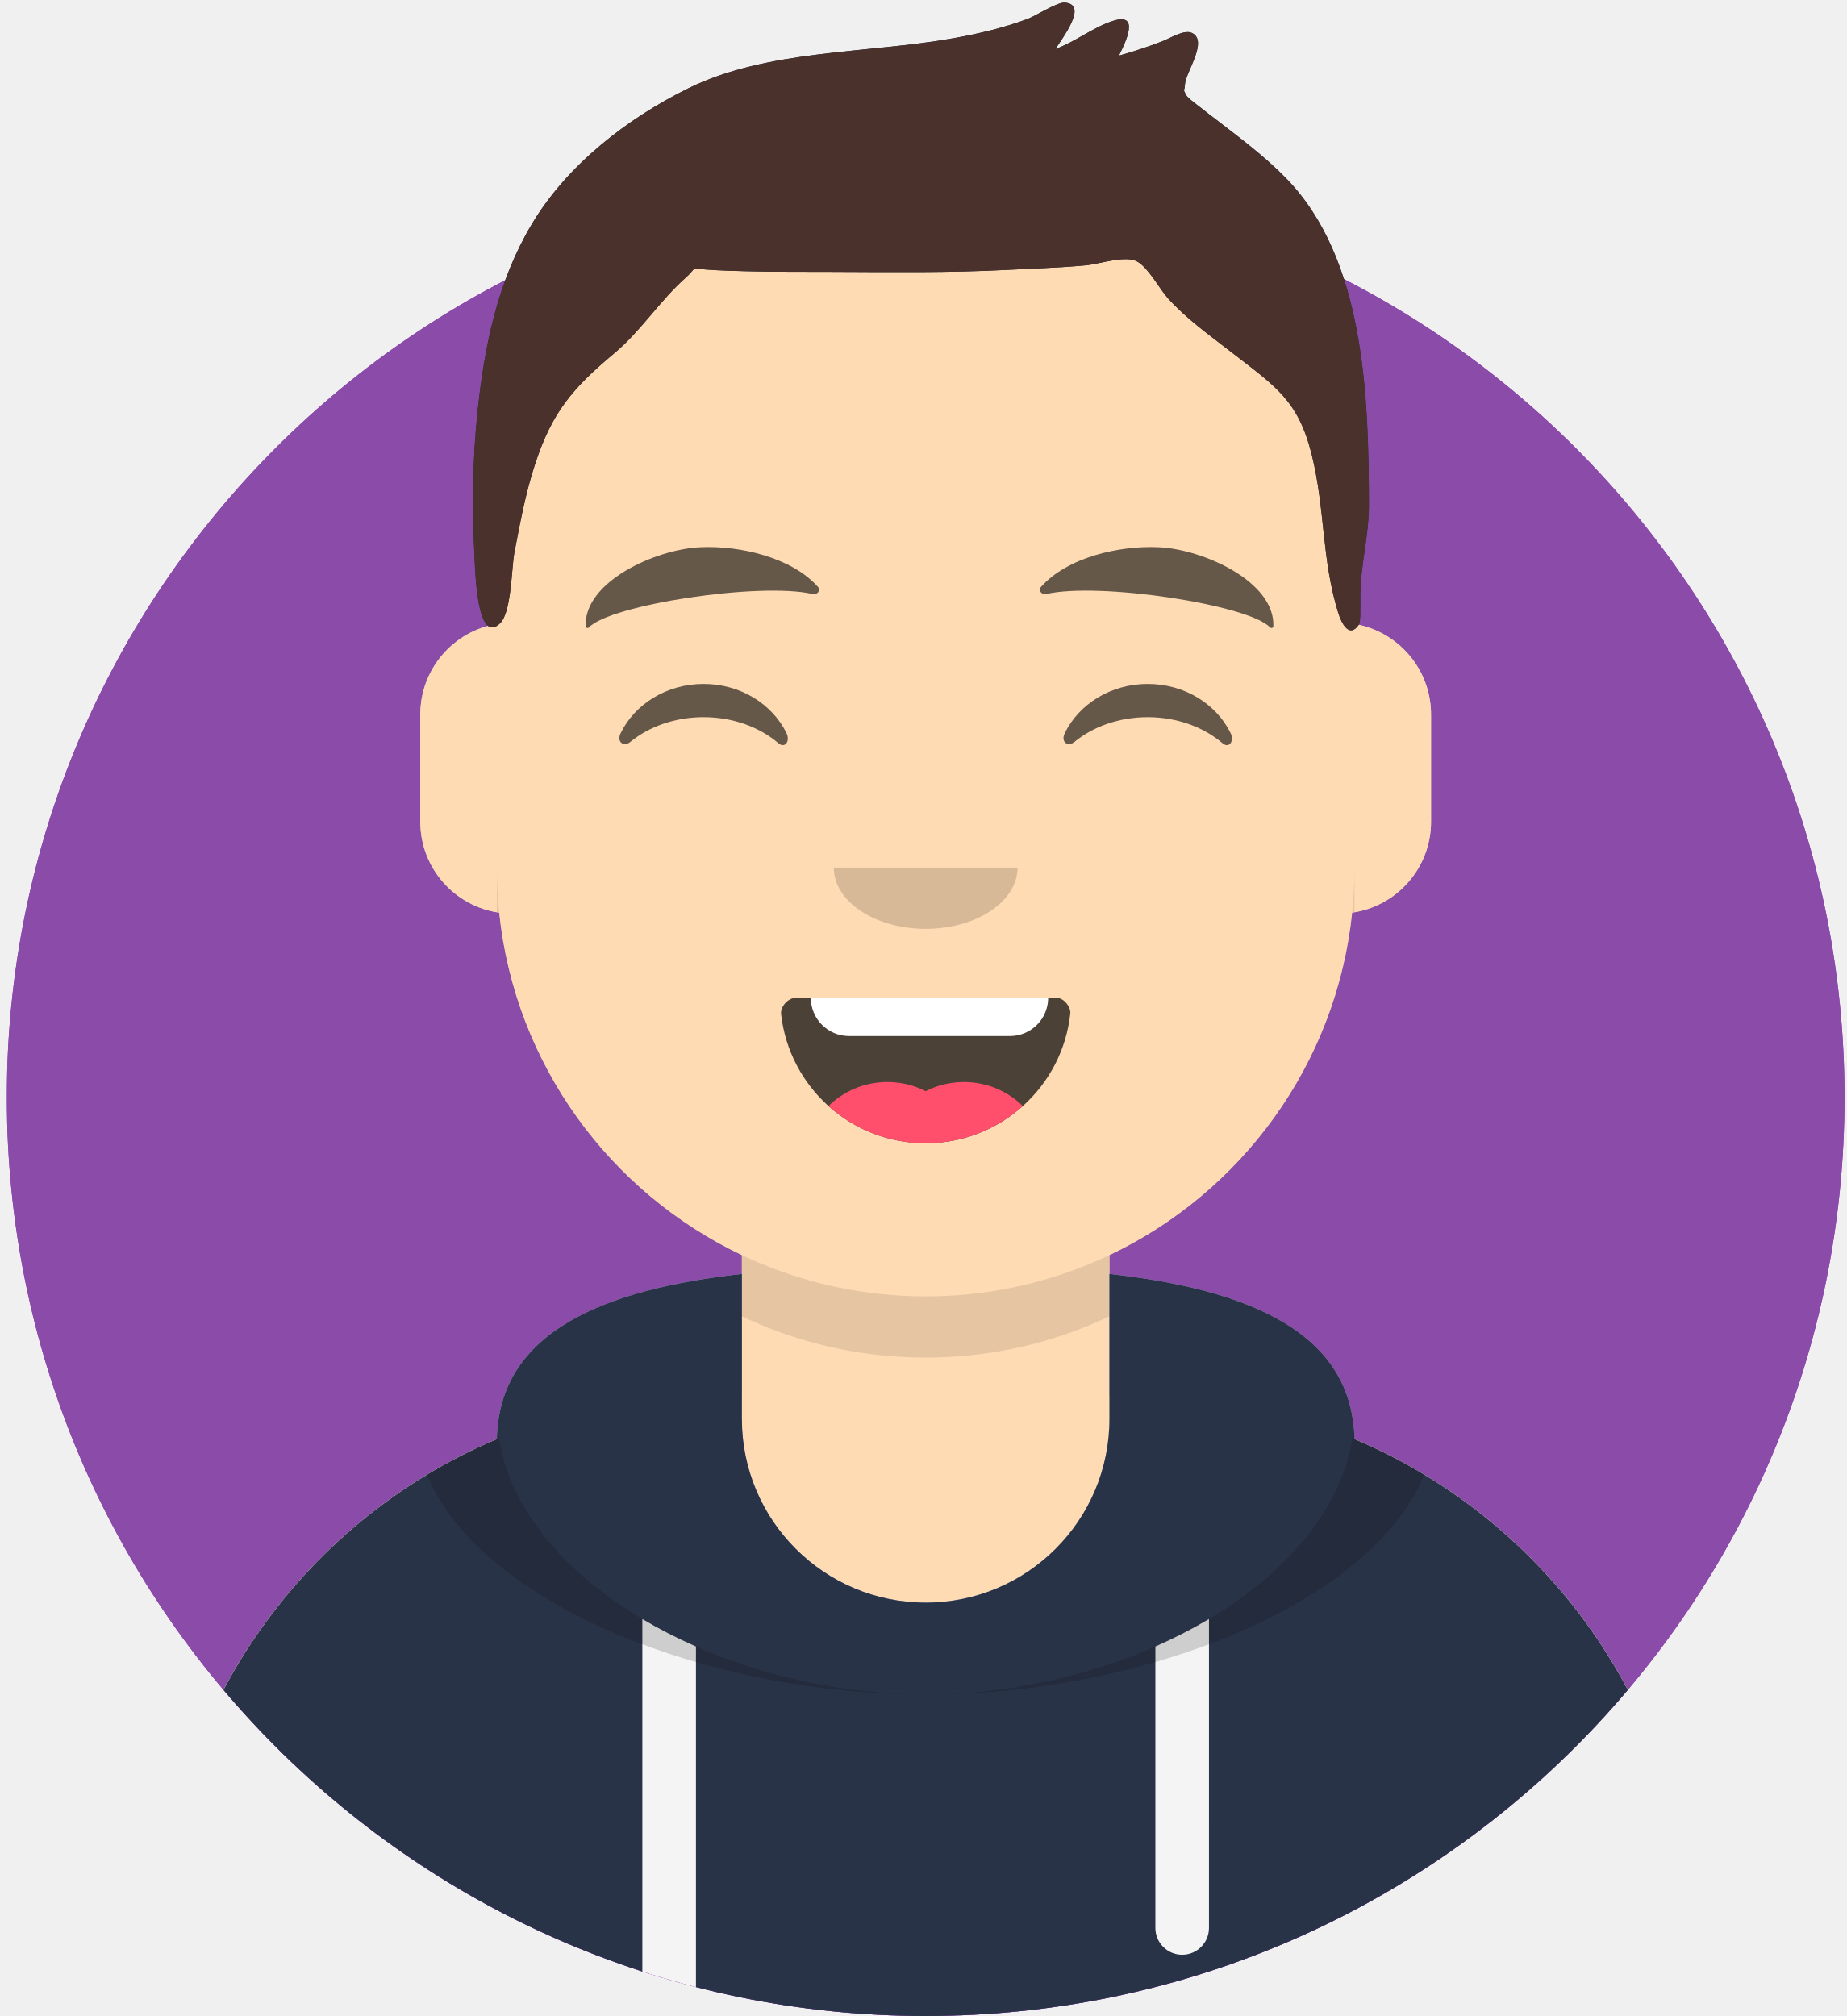
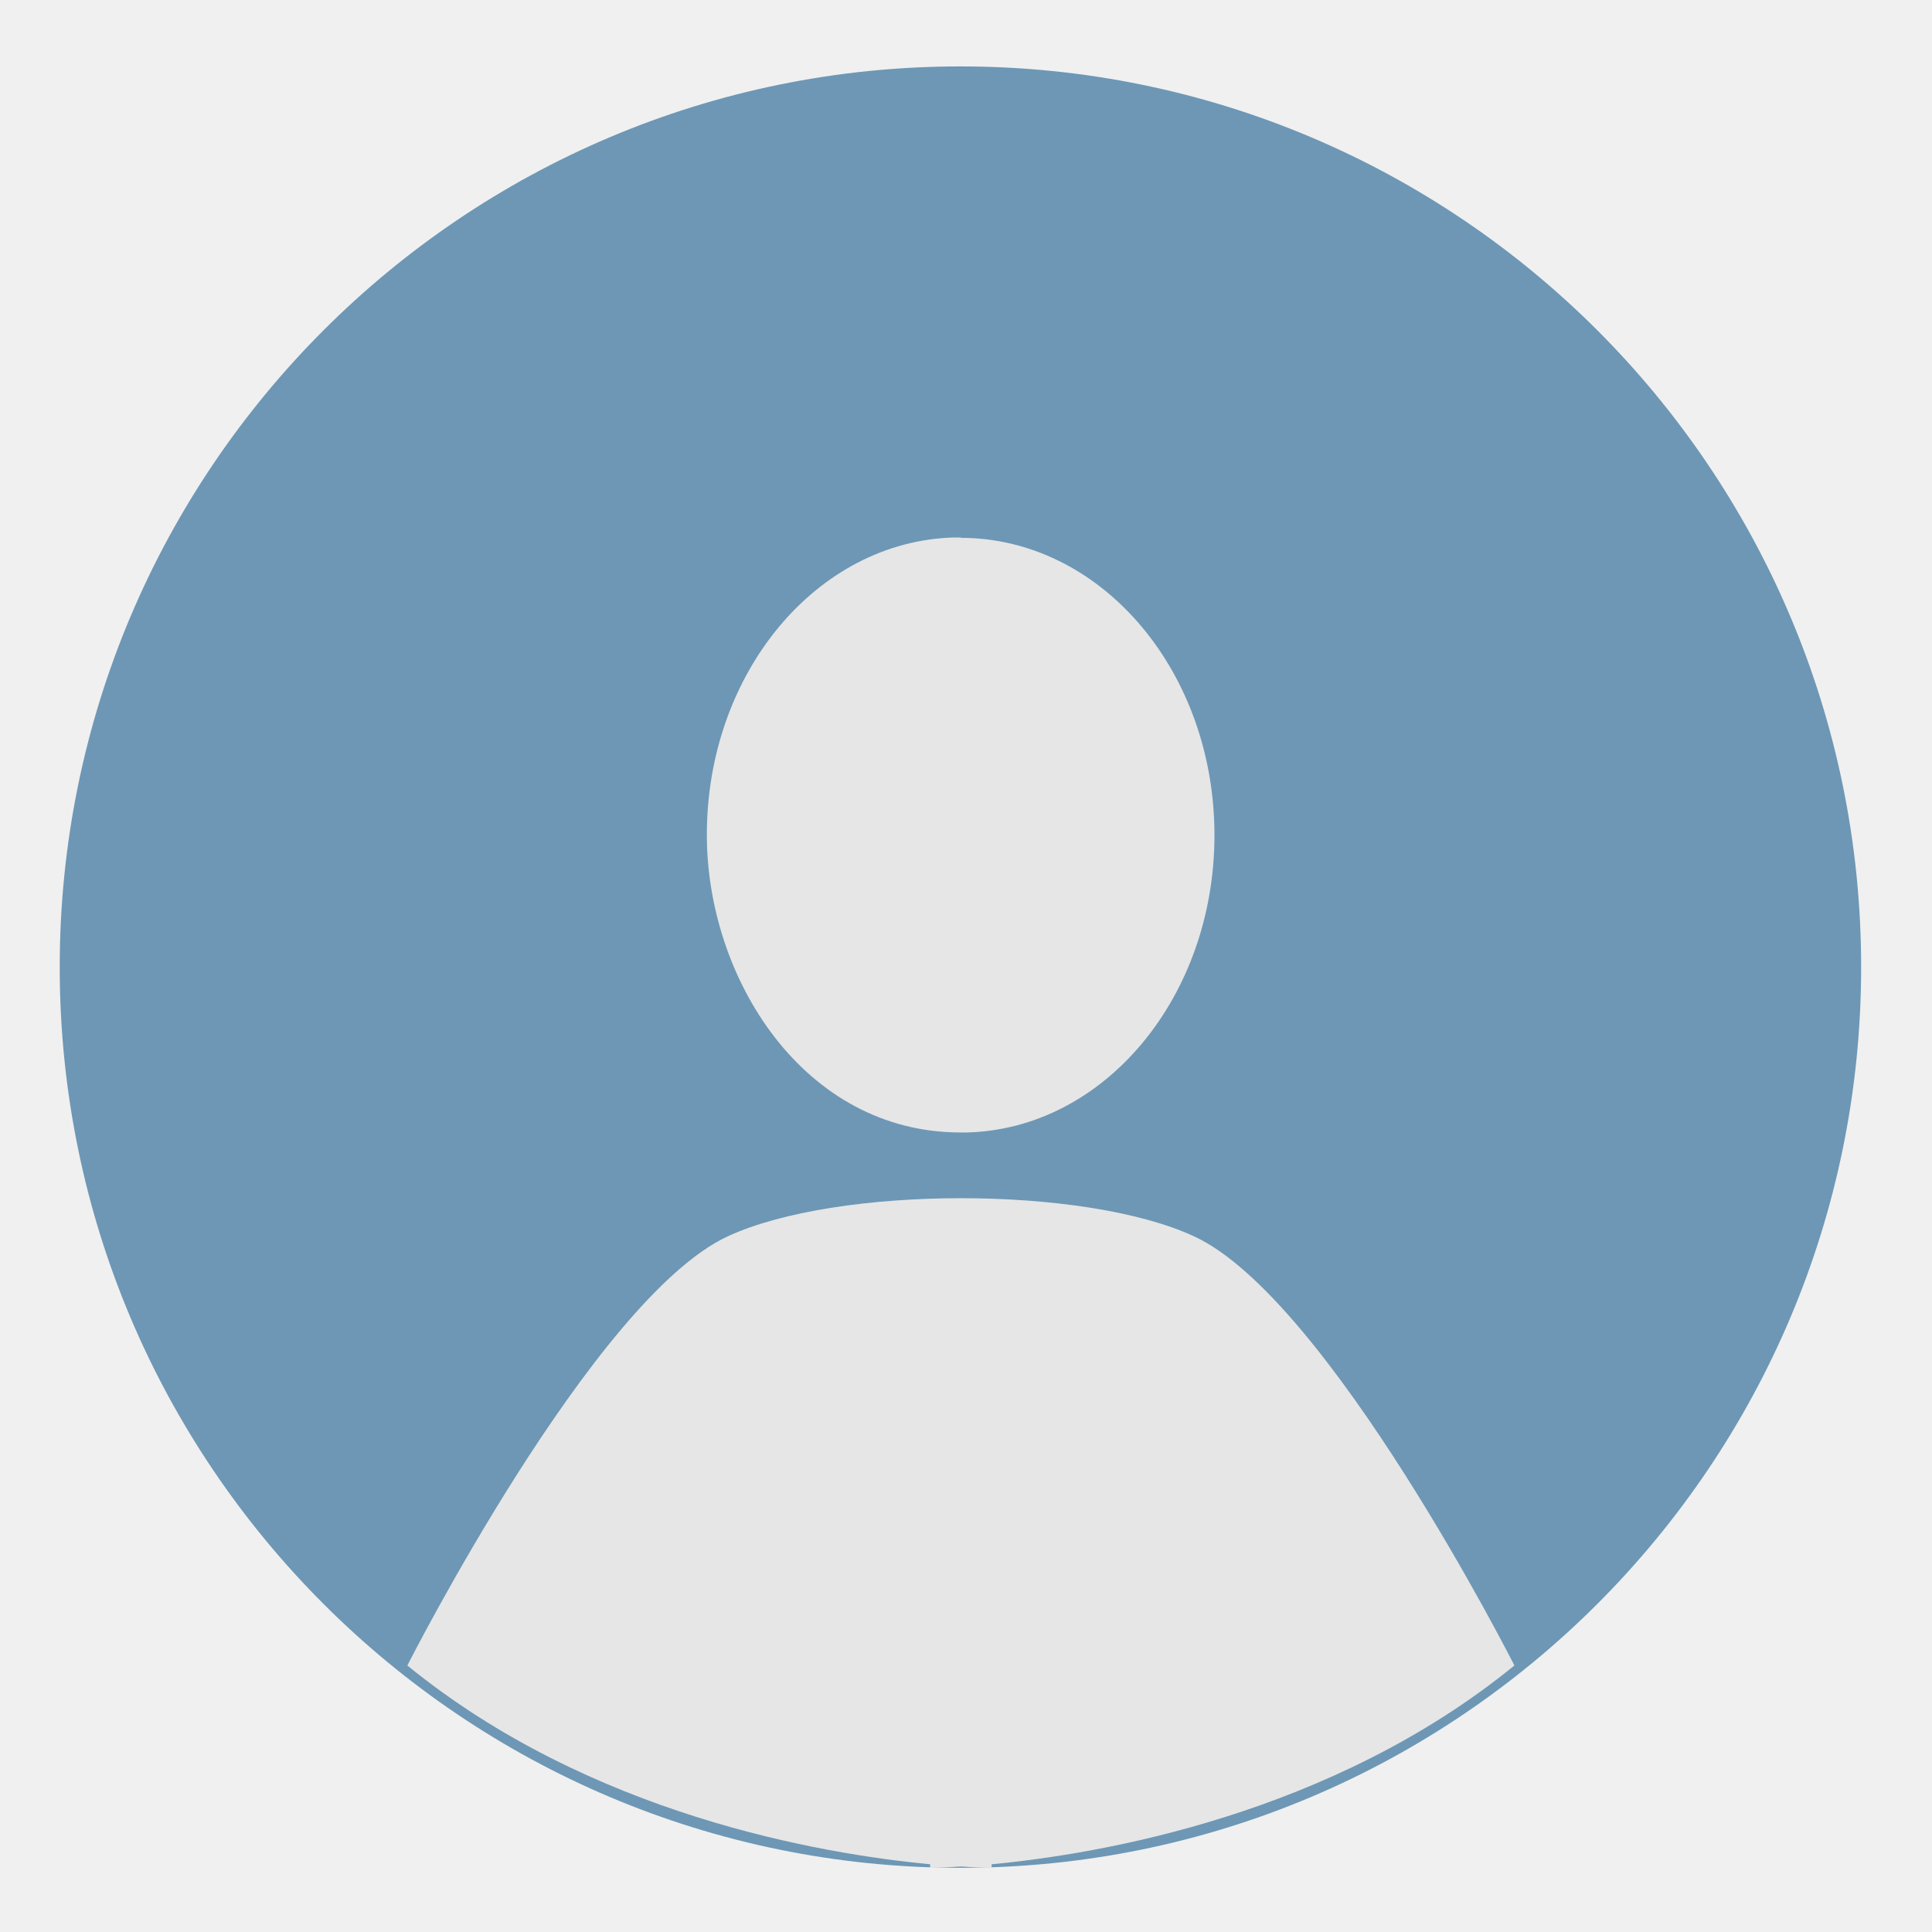
- <svg xmlns="http://www.w3.org/2000/svg" xmlns:xlink="http://www.w3.org/1999/xlink" width="217px" height="237px" viewBox="0 0 217 237" version="1.1">
-   <defs>
-     <circle id="path-1" cx="108" cy="108" r="108" />
-     <path d="M-3.19744231e-14,144 L-3.19744231e-14,-1.42108547e-14 L237.6,-1.42108547e-14 L237.6,144 L226.8,144 C226.8,203.647 178.447,252 118.8,252 C59.153,252 10.8,203.647 10.8,144 L10.8,144 L-3.19744231e-14,144 Z" id="path-3" />
-     <path d="M90,0 C117.835,-5.11323436e-15 140.4,22.565 140.4,50.4 L140.401,55.949 C145.508,56.807 149.4,61.249 149.4,66.6 L149.4,79.2 C149.4,84.647 145.367,89.152 140.125,89.893 C138.265,107.718 127.114,122.78 111.601,130.149 L111.6,146.7 L115.2,146.7 C150.988,146.7 180,175.712 180,211.5 L180,219.6 L0,219.6 L0,211.5 C-4.38277231e-15,175.712 29.012,146.7 64.8,146.7 L68.4,146.7 L68.4,130.15 C52.886,122.78 41.735,107.718 39.875,89.893 C34.633,89.152 30.6,84.647 30.6,79.2 L30.6,66.6 C30.6,61.249 34.492,56.806 39.6,55.949 L39.6,50.4 C39.6,22.565 62.165,5.11323436e-15 90,0 Z" id="path-5" />
-     <path d="M140.401,11.764 C156.691,13.587 169.2,18.597 169.2,31.569 L169.194,31.18 C192.467,41.01 208.8,64.047 208.8,90.9 L208.8,99 L28.8,99 L28.8,90.9 C28.8,64.047 45.133,41.01 68.406,31.18 C68.653,18.496 81.073,13.568 97.2,11.764 L97.2,28.8 C97.2,40.729 106.871,50.4 118.8,50.4 C130.729,50.4 140.4,40.729 140.4,28.8 L140.4,28.8 Z" id="path-7" />
-     <path d="M31.606,13.615 C32.558,22.158 39.803,28.8 48.6,28.8 C57.424,28.8 64.687,22.117 65.603,13.536 C65.676,12.845 64.905,11.7 63.938,11.7 C50.534,11.7 40.264,11.7 33.378,11.7 C32.406,11.7 31.511,12.761 31.606,13.615 Z" id="path-9" />
-     <rect id="path-11" x="0" y="0" width="237.6" height="252" />
-     <path d="M118.135,20.928 C115.651,18.39 112.767,16.236 109.962,14.076 C109.343,13.6 108.715,13.135 108.109,12.641 C107.972,12.528 106.563,11.519 106.394,11.148 C105.988,10.254 106.224,10.95 106.28,9.884 C106.35,8.535 109.1,4.727 107.048,3.854 C106.146,3.47 104.536,4.492 103.67,4.83 C101.977,5.49 100.263,6.054 98.512,6.54 C99.351,4.869 100.95,1.524 97.944,2.419 C95.603,3.116 93.421,4.91 91.068,5.753 C91.847,4.477 94.96,0.523 92.147,0.302 C91.271,0.233 88.724,1.875 87.782,2.226 C84.959,3.275 82.075,3.953 79.111,4.487 C69.033,6.304 57.248,5.786 47.923,10.374 C40.735,13.911 33.636,19.4 29.484,26.389 C25.481,33.125 23.984,40.498 23.146,48.217 C22.532,53.882 22.482,59.738 22.769,65.424 C22.863,67.287 23.073,75.874 25.779,73.273 C27.127,71.978 27.117,66.745 27.457,64.974 C28.133,61.451 28.783,57.911 29.91,54.5 C31.895,48.49 34.238,45.687 39.184,41.547 C42.359,38.89 44.588,35.3 47.625,32.62 C48.99,31.416 47.949,31.542 50.143,31.7 C51.616,31.806 53.097,31.846 54.574,31.885 C57.99,31.974 61.412,31.951 64.829,31.963 C71.711,31.988 78.561,32.085 85.437,31.725 C88.492,31.565 91.556,31.478 94.603,31.195 C96.306,31.038 99.326,29.947 100.728,30.78 C102.01,31.543 103.342,34.034 104.263,35.054 C106.438,37.464 109.032,39.305 111.576,41.282 C116.881,45.403 119.559,46.98 121.17,53.421 C122.775,59.838 122.325,65.791 124.312,72.106 C124.662,73.217 125.586,75.13 126.726,73.415 C126.937,73.096 126.883,71.345 126.883,70.337 C126.883,66.27 127.913,63.218 127.9,59.123 C127.849,46.674 127.447,30.442 118.135,20.928 Z" id="path-13" />
-   </defs>
-   <g id="Website" stroke="none" stroke-width="1" fill="none" fill-rule="evenodd">
-     <g id="mf-avatar" transform="translate(-10, -15)">
-       <g id="Circle" transform="translate(10.8, 36)">
-         <mask id="mask-2" fill="white">
-           <use xlink:href="#path-1" />
-         </mask>
-         <use id="Circle-Background" fill="#972dc2" xlink:href="#path-1" />
-         <g id="🖍-Circle-Color" mask="url(#mask-2)" fill="#8a4ca8">
-           <rect id="🖍Color" x="0" y="0" width="216.445" height="216" />
-         </g>
-       </g>
-       <mask id="mask-4" fill="white">
-         <use xlink:href="#path-3" />
-       </mask>
-       <g id="Mask" />
-       <g id="Avataaar" mask="url(#mask-4)">
-         <g id="Body" transform="translate(28.8, 32.4)">
-           <mask id="mask-6" fill="white">
-             <use xlink:href="#path-5" />
-           </mask>
-           <use fill="#D0C6AC" xlink:href="#path-5" />
-           <g id="Skin/👶🏻-05-Pale" mask="url(#mask-6)" fill="#FFDBB4">
-             <g transform="translate(-28.8, 0)" id="Color">
-               <rect x="0" y="0" width="238.384" height="220.355" />
-             </g>
-           </g>
-           <path d="M39.6,84.6 C39.6,112.435 62.165,135 90,135 C117.835,135 140.4,112.435 140.4,84.6 L140.4,84.6 L140.4,91.8 C140.4,119.635 117.835,142.2 90,142.2 C62.165,142.2 39.6,119.635 39.6,91.8 Z" id="Neck-Shadow" fill-opacity="0.1" fill="#000000" mask="url(#mask-6)" />
-         </g>
-         <g id="Clothing/Hoodie" transform="translate(0, 153)">
-           <mask id="mask-8" fill="white">
-             <use xlink:href="#path-7" />
-           </mask>
-           <use id="Hoodie" fill="#B7C1DB" fill-rule="evenodd" xlink:href="#path-7" />
-           <g id="Color/Palette/Slate" mask="url(#mask-8)" fill="#293347" fill-rule="evenodd">
-             <rect id="🖍Color" x="0" y="0" width="238.491" height="99" />
-           </g>
-           <path d="M91.8,55.565 L91.8,99 L85.5,99 L85.499,52.335 C87.483,53.514 89.592,54.594 91.8,55.565 Z M152.101,52.334 L152.1,88.65 C152.1,90.39 150.69,91.8 148.95,91.8 C147.21,91.8 145.8,90.39 145.8,88.65 L145.801,55.565 C148.009,54.594 150.118,53.513 152.101,52.334 Z" id="Straps" fill="#F4F4F4" fill-rule="evenodd" mask="url(#mask-8)" />
-           <path d="M155.733,11.451 C169.28,14.013 178.65,19.118 178.65,29.077 C178.65,46.818 148.916,61.2 118.8,61.2 C88.684,61.2 58.95,46.818 58.95,29.077 C58.95,19.118 68.32,14.013 81.867,11.451 C73.689,14.466 68.4,19.534 68.4,27.969 C68.4,46.322 93.439,61.2 118.8,61.2 C144.161,61.2 169.2,46.322 169.2,27.969 C169.2,19.71 164.13,14.679 156.241,11.642 Z" id="Shadow" fill-opacity="0.16" fill="#000000" fill-rule="evenodd" mask="url(#mask-8)" />
-         </g>
-         <g id="Face" transform="translate(68.4, 73.8)">
-           <g id="Mouth/Smile" transform="translate(1.8, 46.8)">
-             <mask id="mask-10" fill="white">
-               <use xlink:href="#path-9" />
-             </mask>
-             <use id="Mouth" fill-opacity="0.7" fill="#000000" fill-rule="evenodd" xlink:href="#path-9" />
-             <path d="M39.6,1.8 L58.5,1.8 C60.985,1.8 63,3.815 63,6.3 L63,11.7 C63,14.185 60.985,16.2 58.5,16.2 L39.6,16.2 C37.115,16.2 35.1,14.185 35.1,11.7 L35.1,6.3 C35.1,3.815 37.115,1.8 39.6,1.8 Z" id="Teeth" fill="#FFFFFF" fill-rule="evenodd" mask="url(#mask-10)" />
-             <g id="Tongue" stroke-width="1" fill-rule="evenodd" mask="url(#mask-10)" fill="#FF4F6D">
-               <g transform="translate(34.2, 21.6)">
-                 <circle cx="9.9" cy="9.9" r="9.9" />
-                 <circle cx="18.9" cy="9.9" r="9.9" />
-               </g>
-             </g>
-           </g>
-           <g id="Nose/Default" transform="translate(25.2, 36)" fill="#000000" fill-opacity="0.16">
-             <path d="M14.4,7.2 C14.4,11.176 19.235,14.4 25.2,14.4 L25.2,14.4 C31.165,14.4 36,11.176 36,7.2" id="Nose" />
-           </g>
-           <g id="Eyes/Happy-😁" transform="translate(0, 7.2)" fill="#000000" fill-opacity="0.6">
-             <path d="M14.544,20.203 C16.206,16.784 19.948,14.4 24.298,14.4 C28.632,14.4 32.363,16.767 34.034,20.166 C34.53,21.176 33.824,22.003 33.112,21.39 C30.906,19.494 27.773,18.309 24.298,18.309 C20.931,18.309 17.886,19.421 15.694,21.214 C14.892,21.87 14.058,21.203 14.544,20.203 Z" id="Squint" />
-             <path d="M66.744,20.203 C68.406,16.784 72.148,14.4 76.498,14.4 C80.832,14.4 84.563,16.767 86.234,20.166 C86.73,21.176 86.024,22.003 85.312,21.39 C83.106,19.494 79.973,18.309 76.498,18.309 C73.131,18.309 70.086,19.421 67.894,21.214 C67.092,21.87 66.258,21.203 66.744,20.203 Z" id="Squint" />
-           </g>
-           <g id="Eyebrow/Natural/Default-Natural" fill="#000000" fill-opacity="0.6">
-             <path d="M23.435,5.589 C18.25,6.285 10.164,10.805 10.84,16.036 C10.862,16.207 11.121,16.261 11.233,16.118 C13.471,13.248 30.774,9.033 37.075,9.913 C37.652,9.994 38.032,9.399 37.639,9.027 C34.269,5.845 28.08,4.961 23.435,5.589" id="Eyebrow" transform="translate(24.3, 10.8) rotate(5) translate(-24.3, -10.8) " />
-             <path d="M76.535,5.589 C71.35,6.285 63.264,10.805 63.94,16.036 C63.962,16.207 64.221,16.261 64.333,16.118 C66.571,13.248 83.874,9.033 90.175,9.913 C90.752,9.994 91.132,9.399 90.739,9.027 C87.369,5.845 81.18,4.961 76.535,5.589" id="Eyebrow" transform="translate(77.4, 10.8) scale(-1, 1) rotate(5) translate(-77.4, -10.8) " />
-           </g>
-         </g>
-         <g id="Top">
-           <mask id="mask-12" fill="white">
-             <use xlink:href="#path-11" />
-           </mask>
-           <g id="Mask" />
-           <g mask="url(#mask-12)">
-             <g transform="translate(43, 15)">
-               <mask id="mask-14" fill="white">
-                 <use xlink:href="#path-13" />
-               </mask>
-               <use id="Short-Hair" stroke="none" fill="#1F3140" fill-rule="evenodd" xlink:href="#path-13" />
-               <g id="Color/Hair/Brown-Dark" stroke="none" fill="none" mask="url(#mask-14)" fill-rule="evenodd">
-                 <g transform="translate(-43.1, -15)" fill="#4A312C" id="Color">
-                   <rect x="0" y="0" width="239.107" height="252.406" />
-                 </g>
-               </g>
-             </g>
-           </g>
-         </g>
-       </g>
-     </g>
-   </g>
+ <svg xmlns="http://www.w3.org/2000/svg" width="163.839" height="163.839" fill-rule="evenodd" clip-rule="evenodd" image-rendering="optimizeQuality" shape-rendering="geometricPrecision" text-rendering="geometricPrecision" viewBox="0 0 4335 4335" id="avatar">
+   <path fill="#6d97b5" d="M2155 4191c1116 0 2021-905 2021-2021S3271 149 2155 149 134 1054 134 2170s905 2021 2021 2021z" />
+   <path fill="#e6e6e6" d="M2156 1207h14c308 9 555 304 555 667s-247 659-555 667h-15c-351 0-569-345-569-668 0-363 247-659 555-667h15zM914 3737s417-823 719-963c247-114 800-114 1046 0 302 139 719 963 719 963-411 335-929 423-1173 446v8s-25 0-69-3c-44 3-69 3-69 3v-8c-244-23-762-111-1173-446z" />
</svg>
